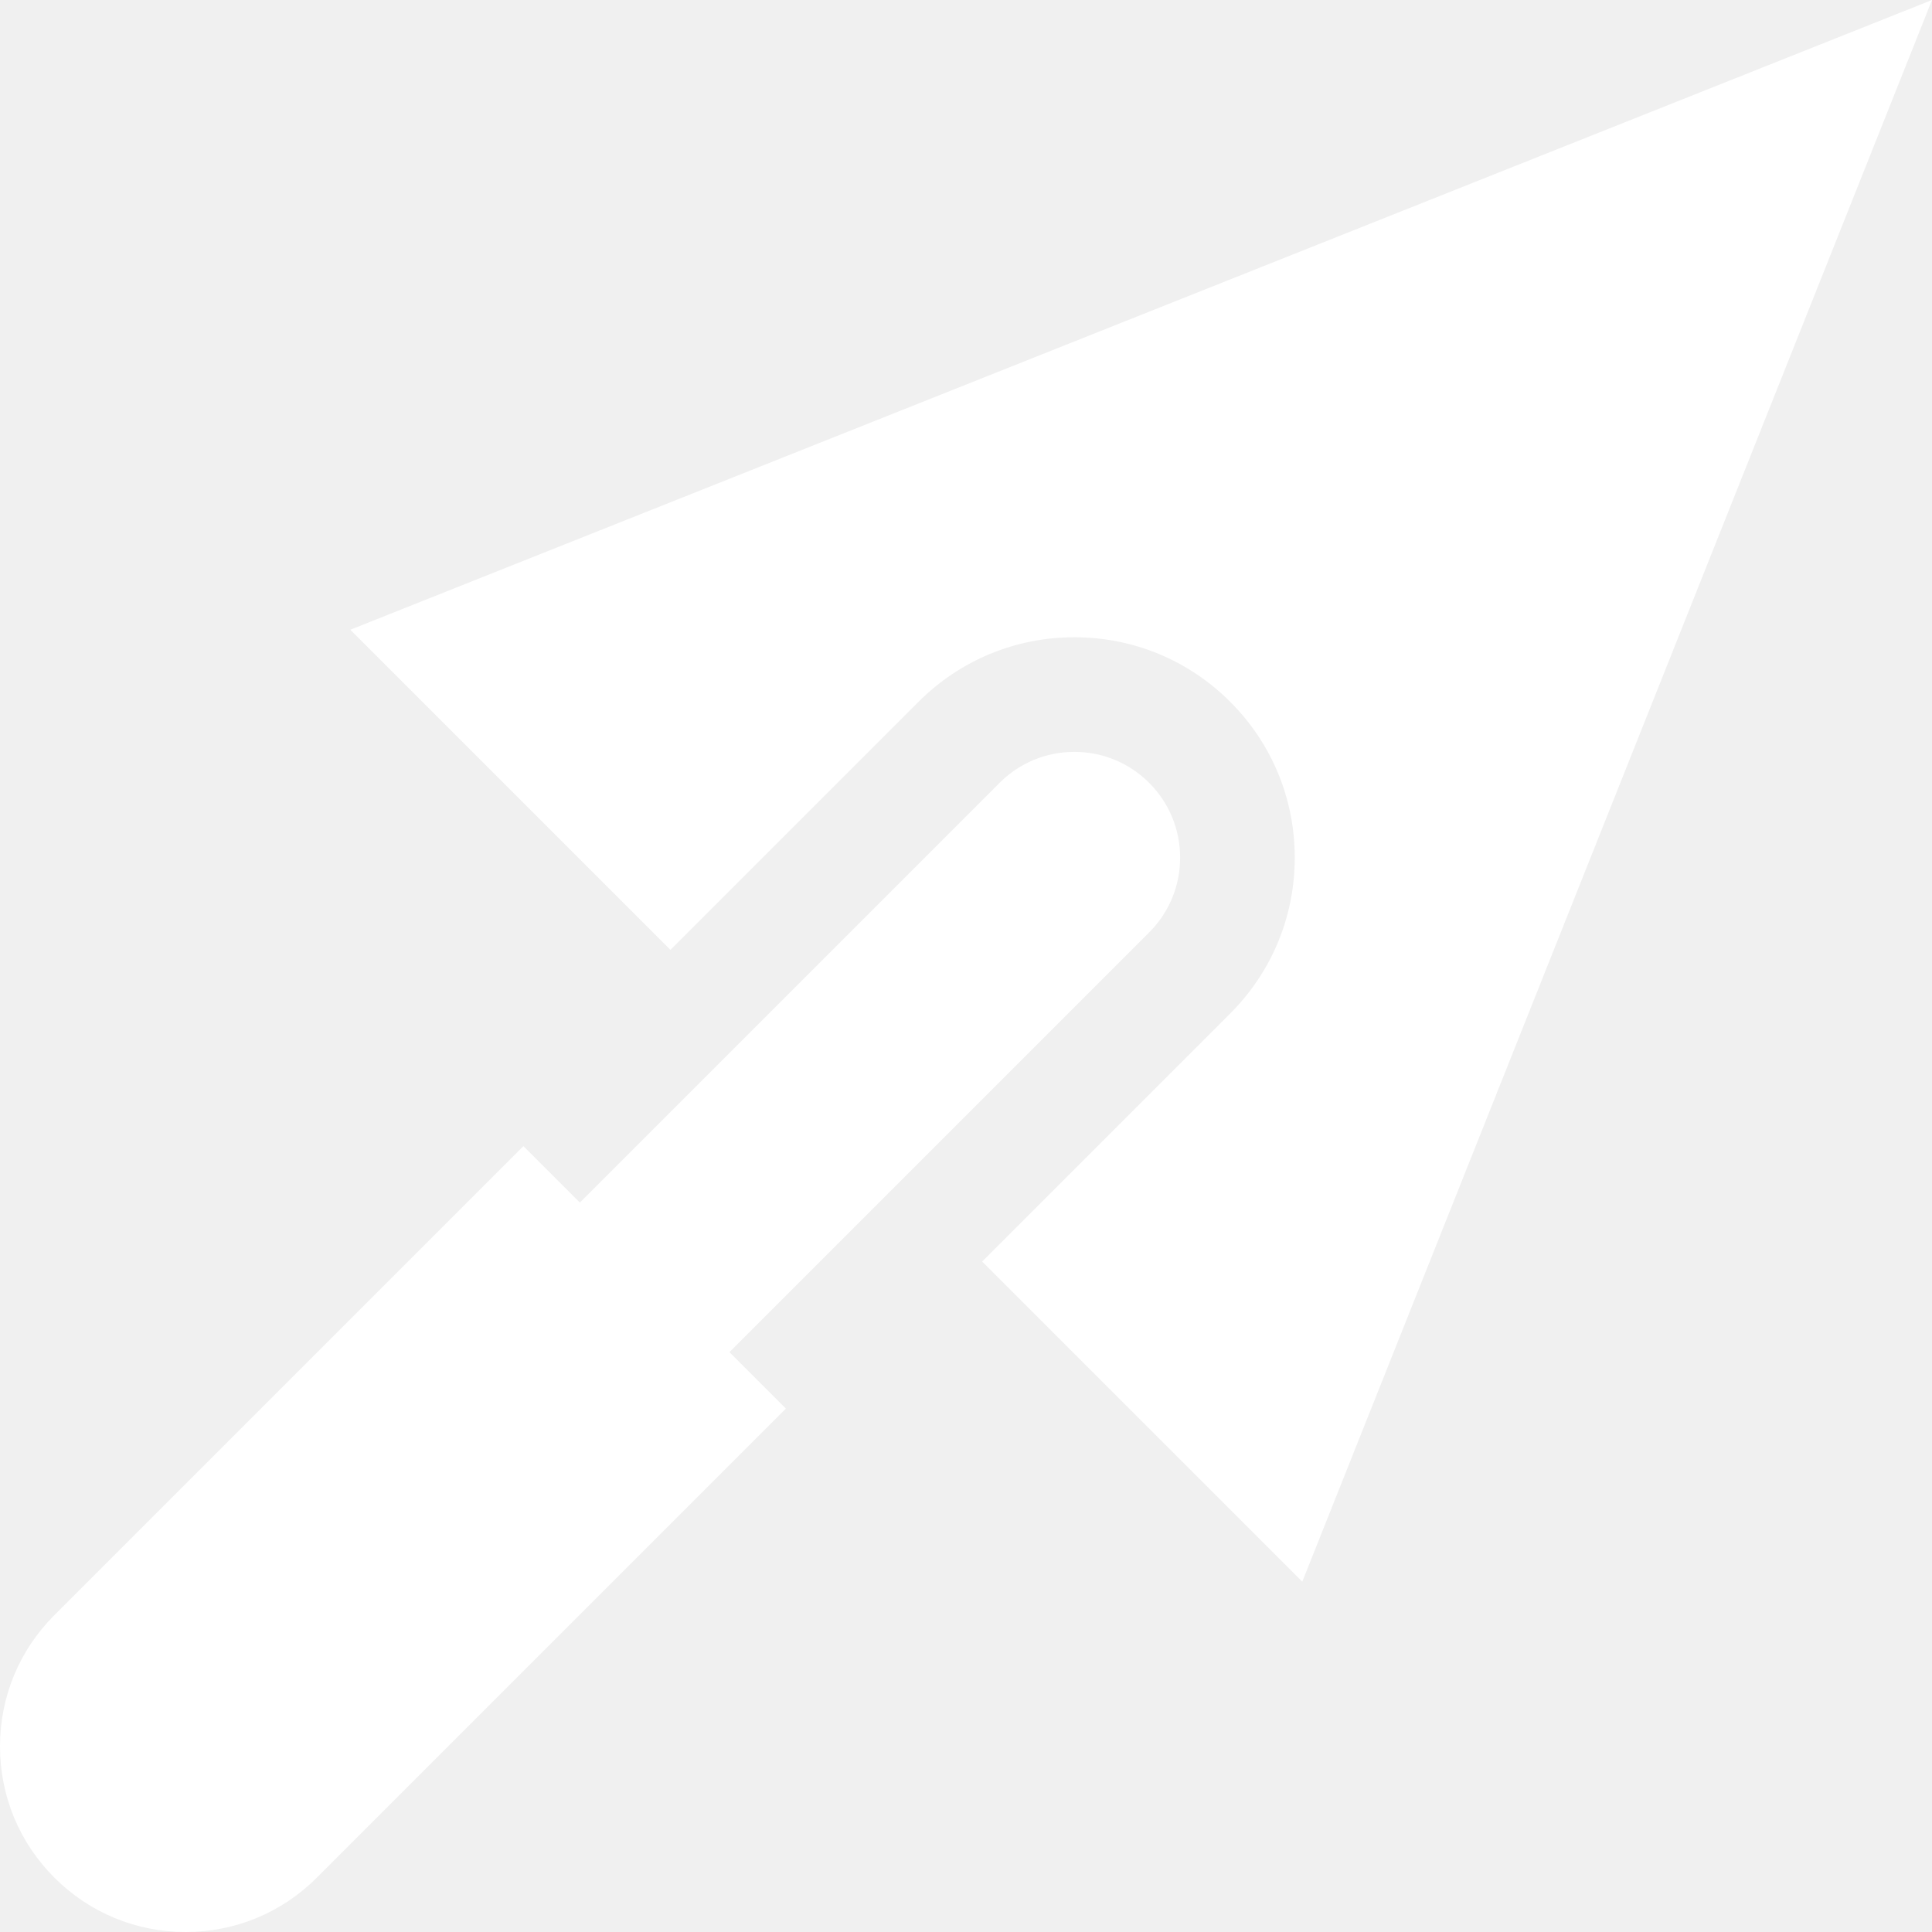
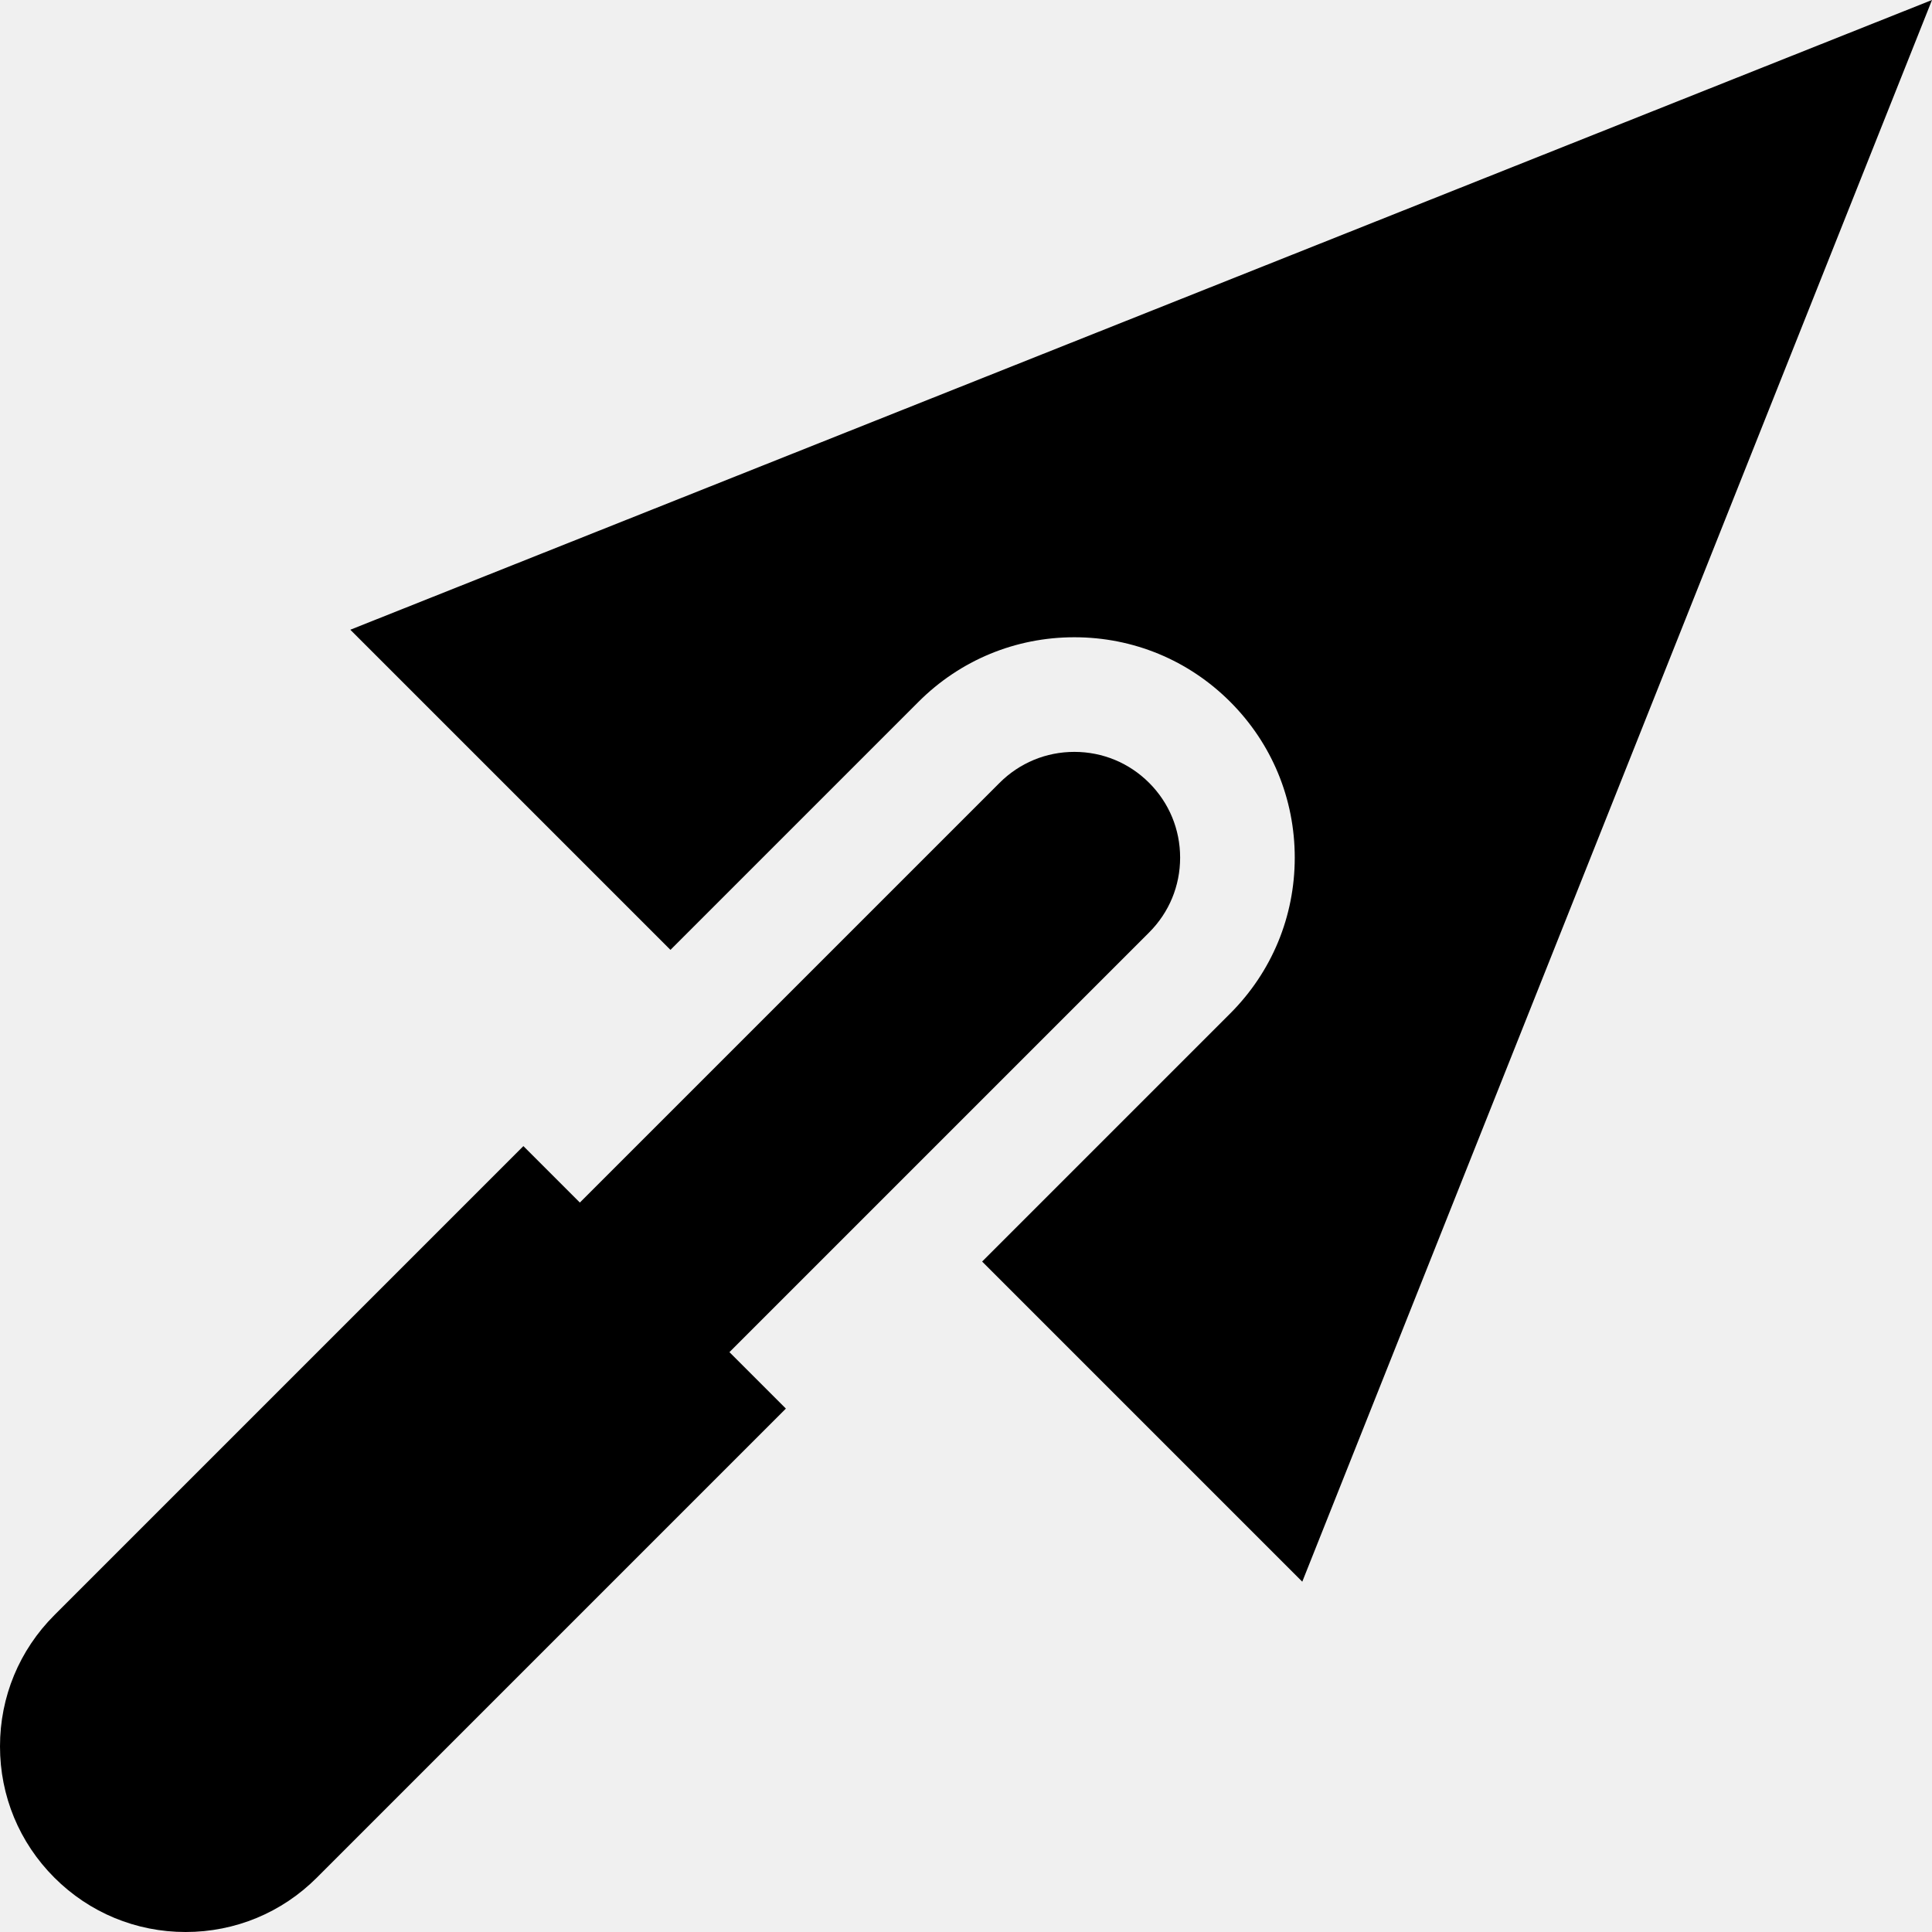
- <svg xmlns="http://www.w3.org/2000/svg" fill="white" height="800px" width="800px" version="1.1" id="Layer_1" viewBox="0 0 512 512" xml:space="preserve">
+ <svg xmlns="http://www.w3.org/2000/svg" fill="black" height="800px" width="800px" version="1.1" id="Layer_1" viewBox="0 0 512 512" xml:space="preserve">
  <g>
    <g>
      <path d="M92.837,166.887l84.84,84.84l65.742-65.741c11.031-11.032,25.699-17.107,41.299-17.107s30.267,6.075,41.298,17.106    c11.032,11.032,17.107,25.698,17.107,41.299c0,15.601-6.075,30.268-17.106,41.298l-65.742,65.742l84.84,84.84L512,0    L92.837,166.887z" />
    </g>
  </g>
  <g>
    <g>
      <path d="M312.746,227.285c0-7.487-2.915-14.525-8.21-19.819c-5.294-5.295-12.332-8.21-19.819-8.21    c-7.487,0-14.525,2.915-19.819,8.21l-111.23,111.227l-14.963-14.963l-26.024,26.024l-98.274,98.274    C5.117,437.318,0,449.671,0,462.81c0,13.139,5.117,25.492,14.408,34.783C23.698,506.883,36.051,512,49.19,512    c13.139,0,25.492-5.117,34.782-14.408l98.274-98.274l26.024-26.024l-14.963-14.963l111.228-111.228    C309.83,241.809,312.746,234.772,312.746,227.285z" />
    </g>
  </g>
</svg>
